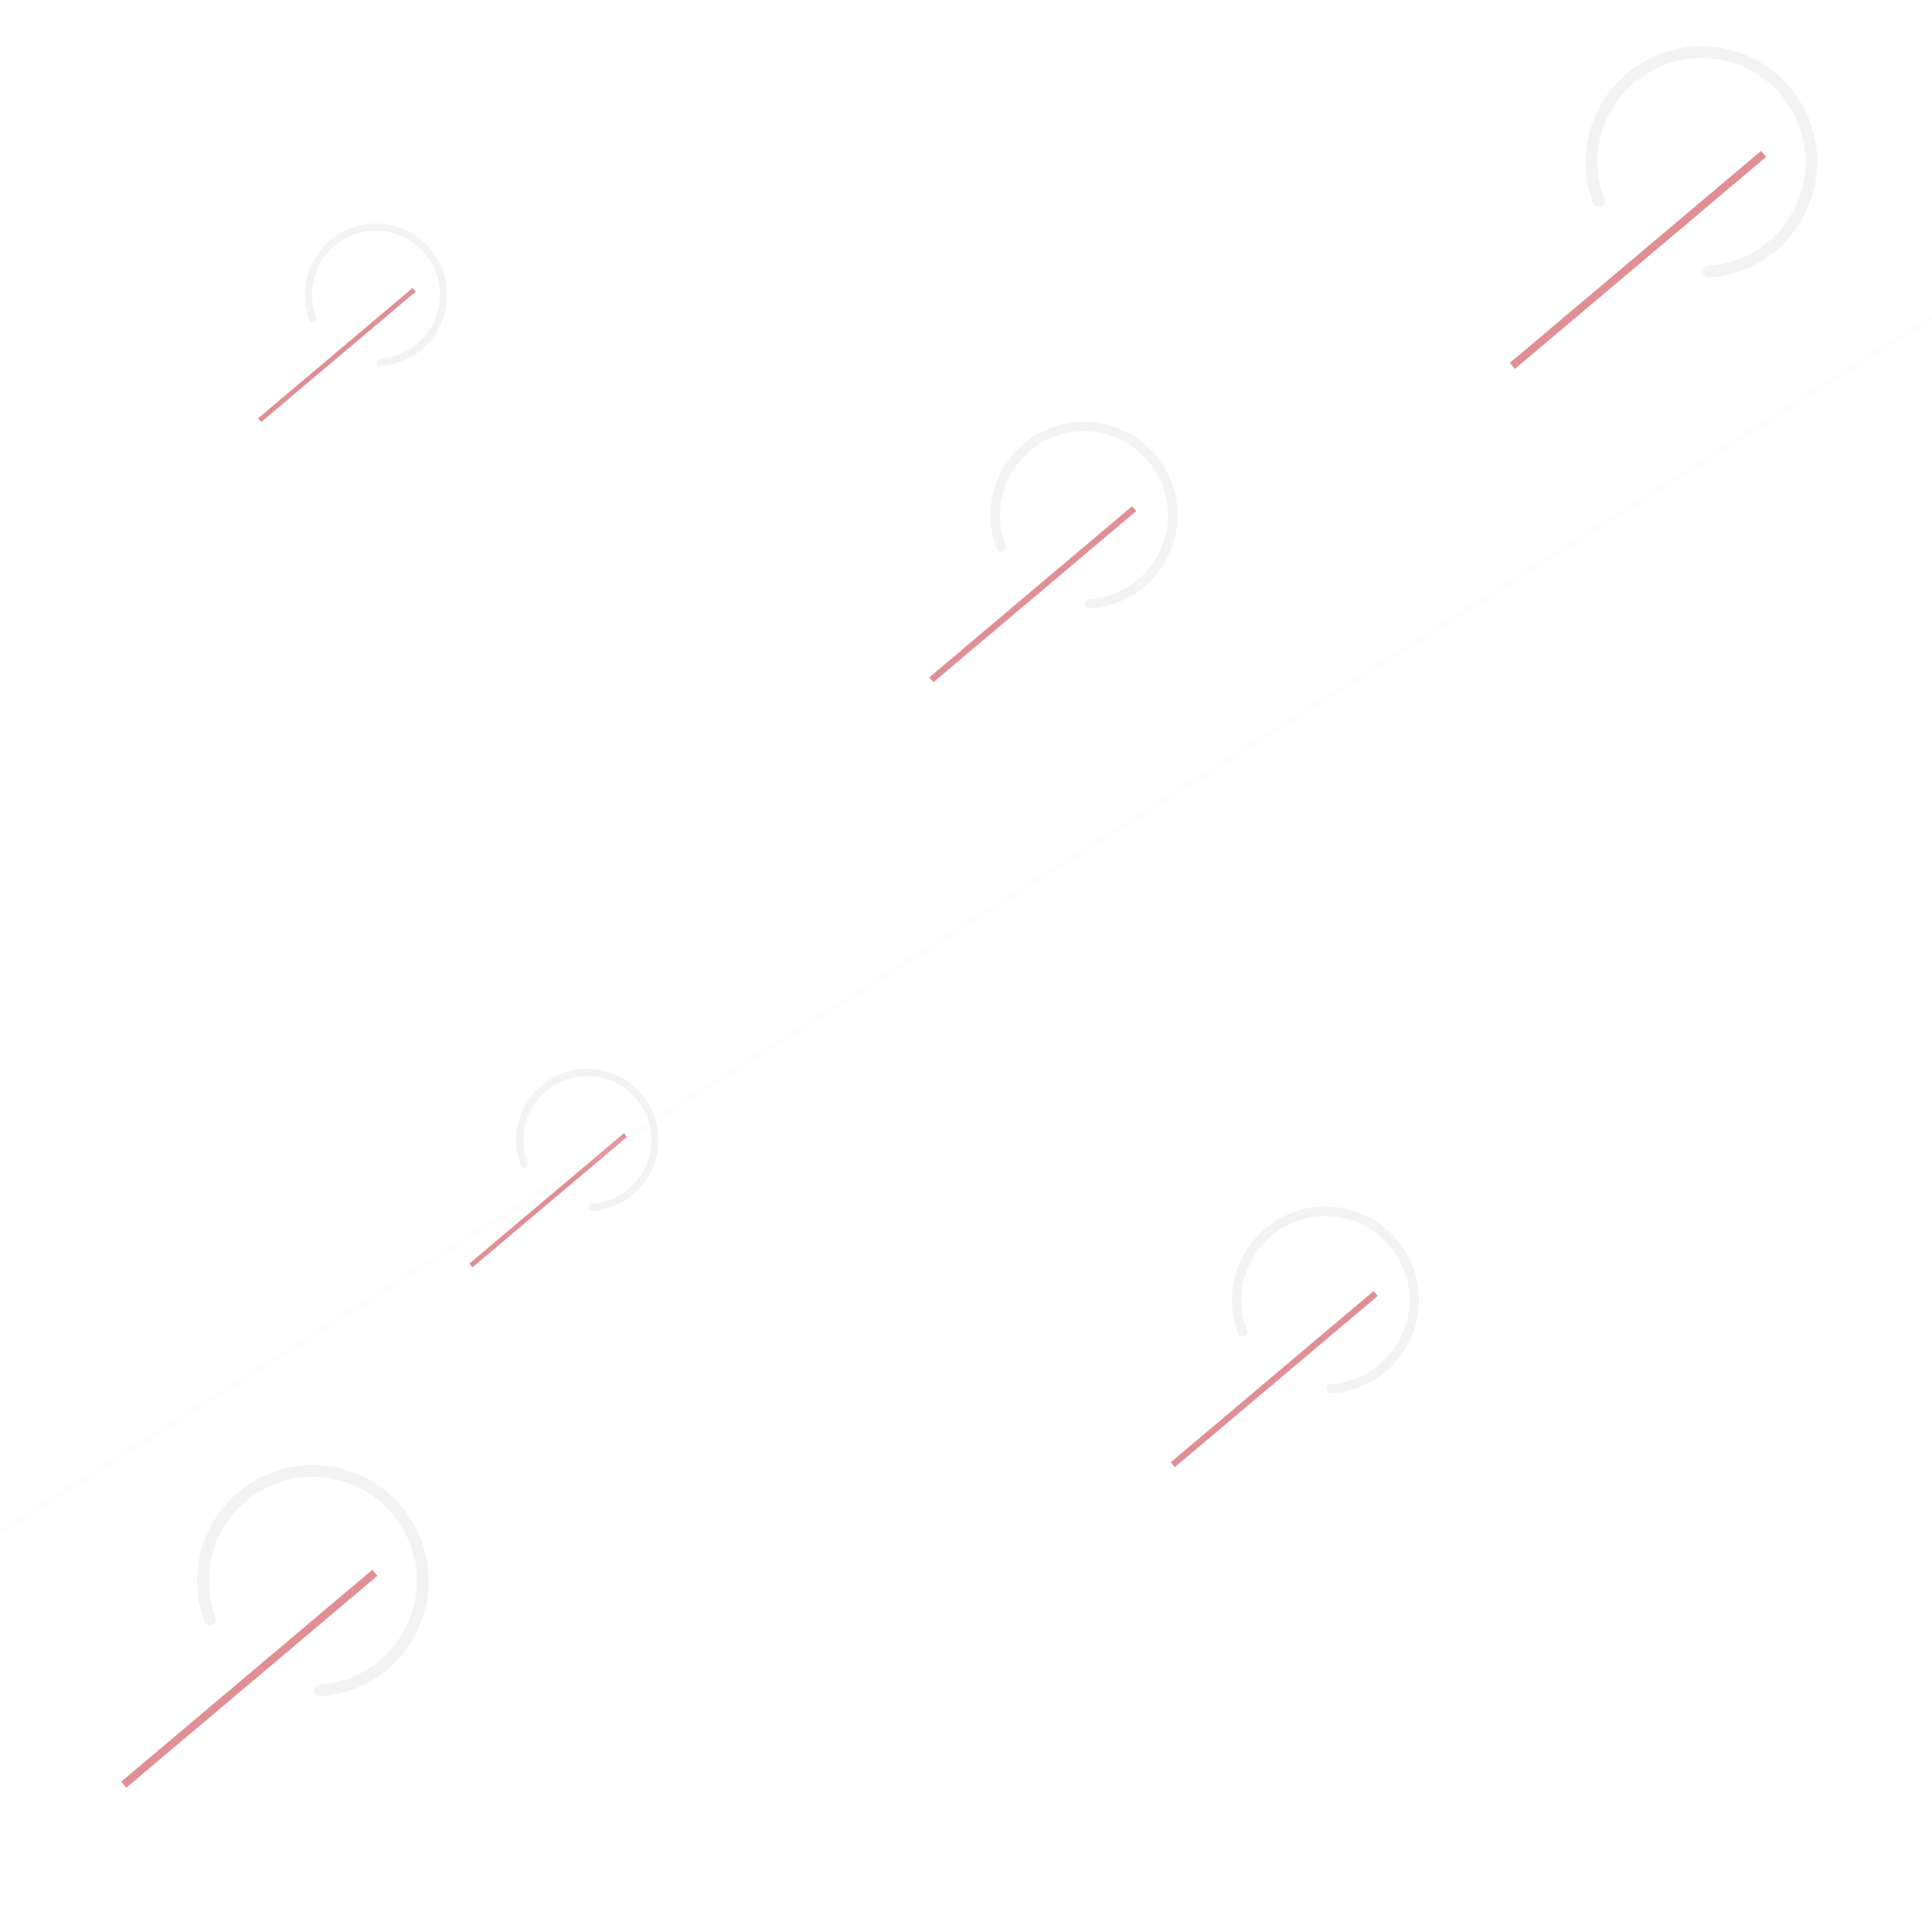
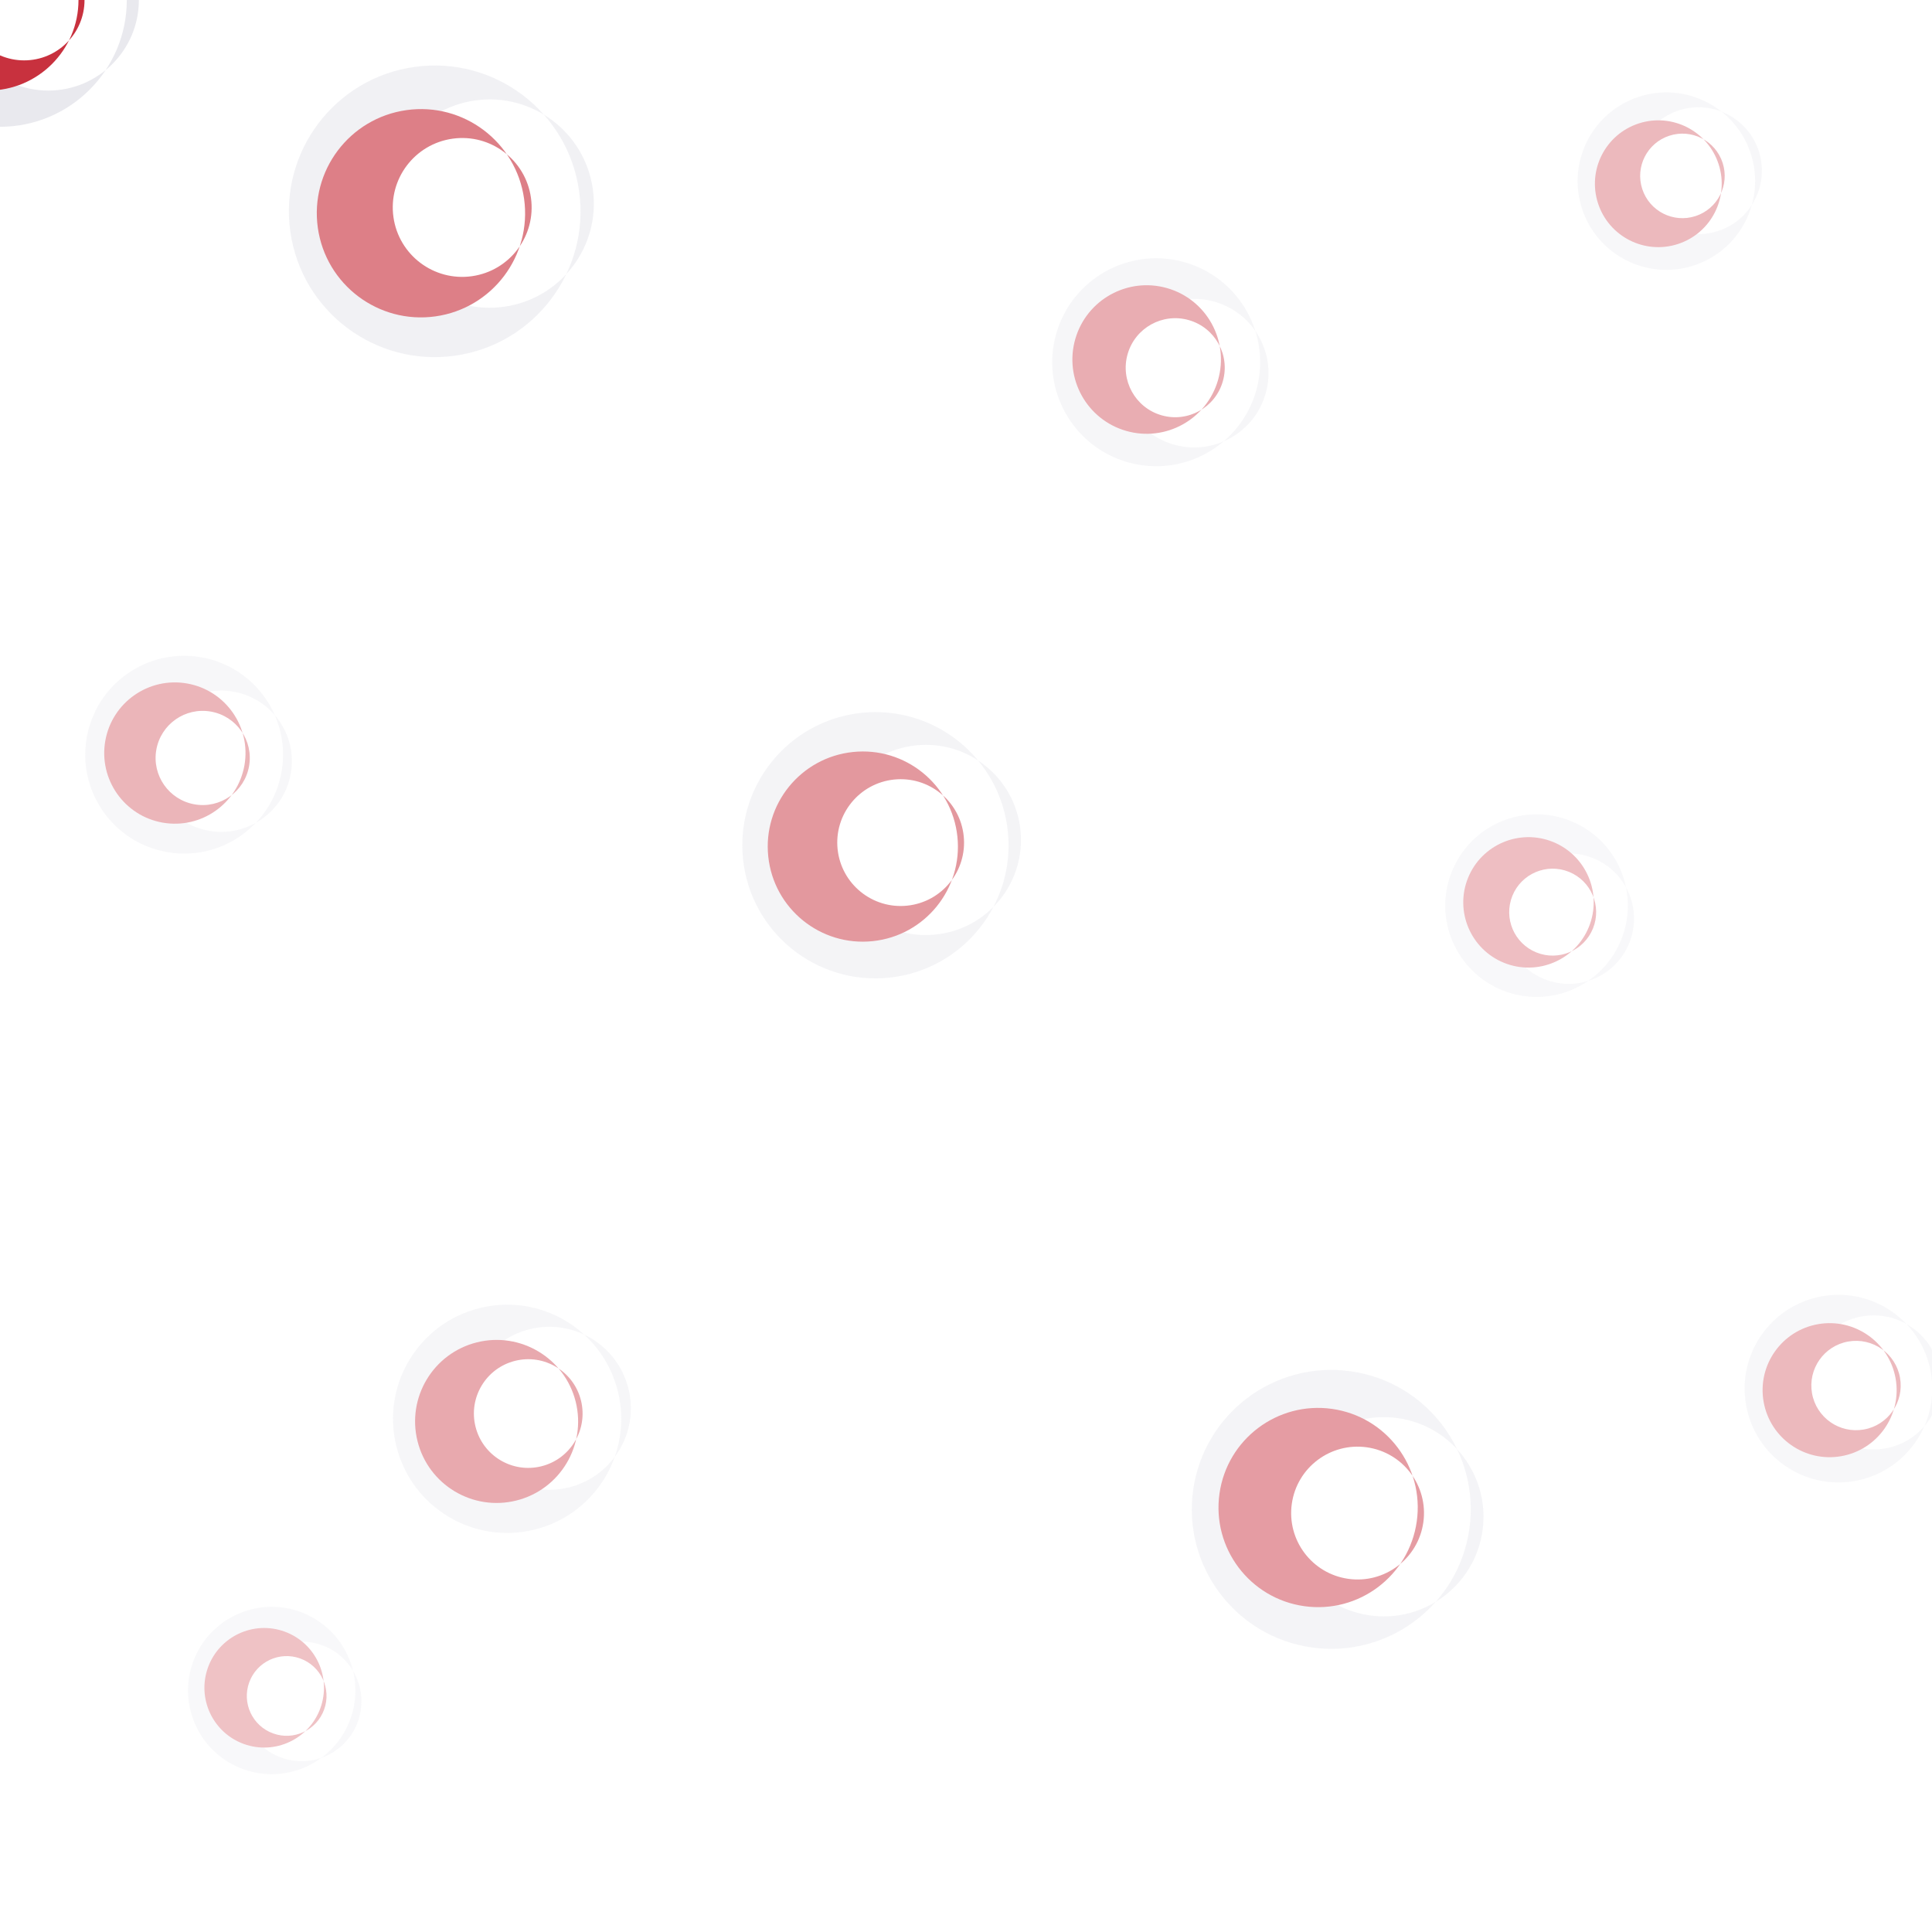
<svg xmlns="http://www.w3.org/2000/svg" width="640" height="640" viewBox="0 0 640 640" fill="none">
-   <g transform="translate(110 120) scale(0.8)">
-     <path d="M20 0 A28 28 0 1 0 -8 -18" stroke="#E9E9EE" stroke-opacity="0.55" stroke-width="3" fill="none" stroke-linecap="round" />
-     <path d="M-30 24 L34 -30" stroke="#C8313E" stroke-opacity="0.55" stroke-width="2" />
+   <g id="mark">
+     <path fill="#E9E9EE" fill-rule="evenodd" d="M0 -42 A42 42 0 1 0 0 42 A42 42 0 1 0 0 -42 M16 -30 A30 30 0 1 1 16 30 A30 30 0 1 1 16 -30" />
+     <path fill="#C8313E" fill-rule="evenodd" d="M-4 -30 A30 30 0 1 0 -4 30 A30 30 0 1 0 -4 -30 M8 -20 A18 18 0 1 1 8 20 A18 18 0 1 1 8 -20" />
  </g>
-   <g transform="translate(340 200) scale(1.05)">
-     <path d="M20 0 A28 28 0 1 0 -8 -18" stroke="#E9E9EE" stroke-opacity="0.55" stroke-width="3" fill="none" stroke-linecap="round" />
-     <path d="M-30 24 L34 -30" stroke="#C8313E" stroke-opacity="0.55" stroke-width="2" />
-   </g>
-   <g transform="translate(540 90) scale(1.3)">
-     <path d="M20 0 A28 28 0 1 0 -8 -18" stroke="#E9E9EE" stroke-opacity="0.55" stroke-width="3" fill="none" stroke-linecap="round" />
-     <path d="M-30 24 L34 -30" stroke="#C8313E" stroke-opacity="0.55" stroke-width="2" />
-   </g>
-   <g transform="translate(180 400) scale(0.8)">
-     <path d="M20 0 A28 28 0 1 0 -8 -18" stroke="#E9E9EE" stroke-opacity="0.55" stroke-width="3" fill="none" stroke-linecap="round" />
-     <path d="M-30 24 L34 -30" stroke="#C8313E" stroke-opacity="0.55" stroke-width="2" />
-   </g>
-   <g transform="translate(420 460) scale(1.05)">
-     <path d="M20 0 A28 28 0 1 0 -8 -18" stroke="#E9E9EE" stroke-opacity="0.55" stroke-width="3" fill="none" stroke-linecap="round" />
-     <path d="M-30 24 L34 -30" stroke="#C8313E" stroke-opacity="0.55" stroke-width="2" />
-   </g>
-   <g transform="translate(80 560) scale(1.3)">
-     <path d="M20 0 A28 28 0 1 0 -8 -18" stroke="#E9E9EE" stroke-opacity="0.55" stroke-width="3" fill="none" stroke-linecap="round" />
-     <path d="M-30 24 L34 -30" stroke="#C8313E" stroke-opacity="0.55" stroke-width="2" />
-   </g>
-   <path d="M-20 520 L680 80" stroke="#E9E9EE" stroke-opacity="0.12" stroke-width="2" />
+   <use href="#mark" transform="translate(144 70) rotate(-8) scale(1.15)" opacity="0.62" />
+   <use href="#mark" transform="translate(383 120) rotate(16) scale(0.82)" opacity="0.4" />
+   <use href="#mark" transform="translate(552 60) rotate(-18) scale(0.7)" opacity="0.34" />
+   <use href="#mark" transform="translate(61 250) rotate(10) scale(0.78)" opacity="0.36" />
+   <use href="#mark" transform="translate(290 280) rotate(-6) scale(1.05)" opacity="0.5" />
+   <use href="#mark" transform="translate(509 300) rotate(22) scale(0.72)" opacity="0.32" />
+   <use href="#mark" transform="translate(168 470) rotate(-14) scale(0.9)" opacity="0.42" />
+   <use href="#mark" transform="translate(441 500) rotate(8) scale(1.1)" opacity="0.48" />
+   <use href="#mark" transform="translate(90 560) rotate(20) scale(0.66)" opacity="0.3" />
+   <use href="#mark" transform="translate(609 460) rotate(-10) scale(0.74)" opacity="0.34" />
</svg>
